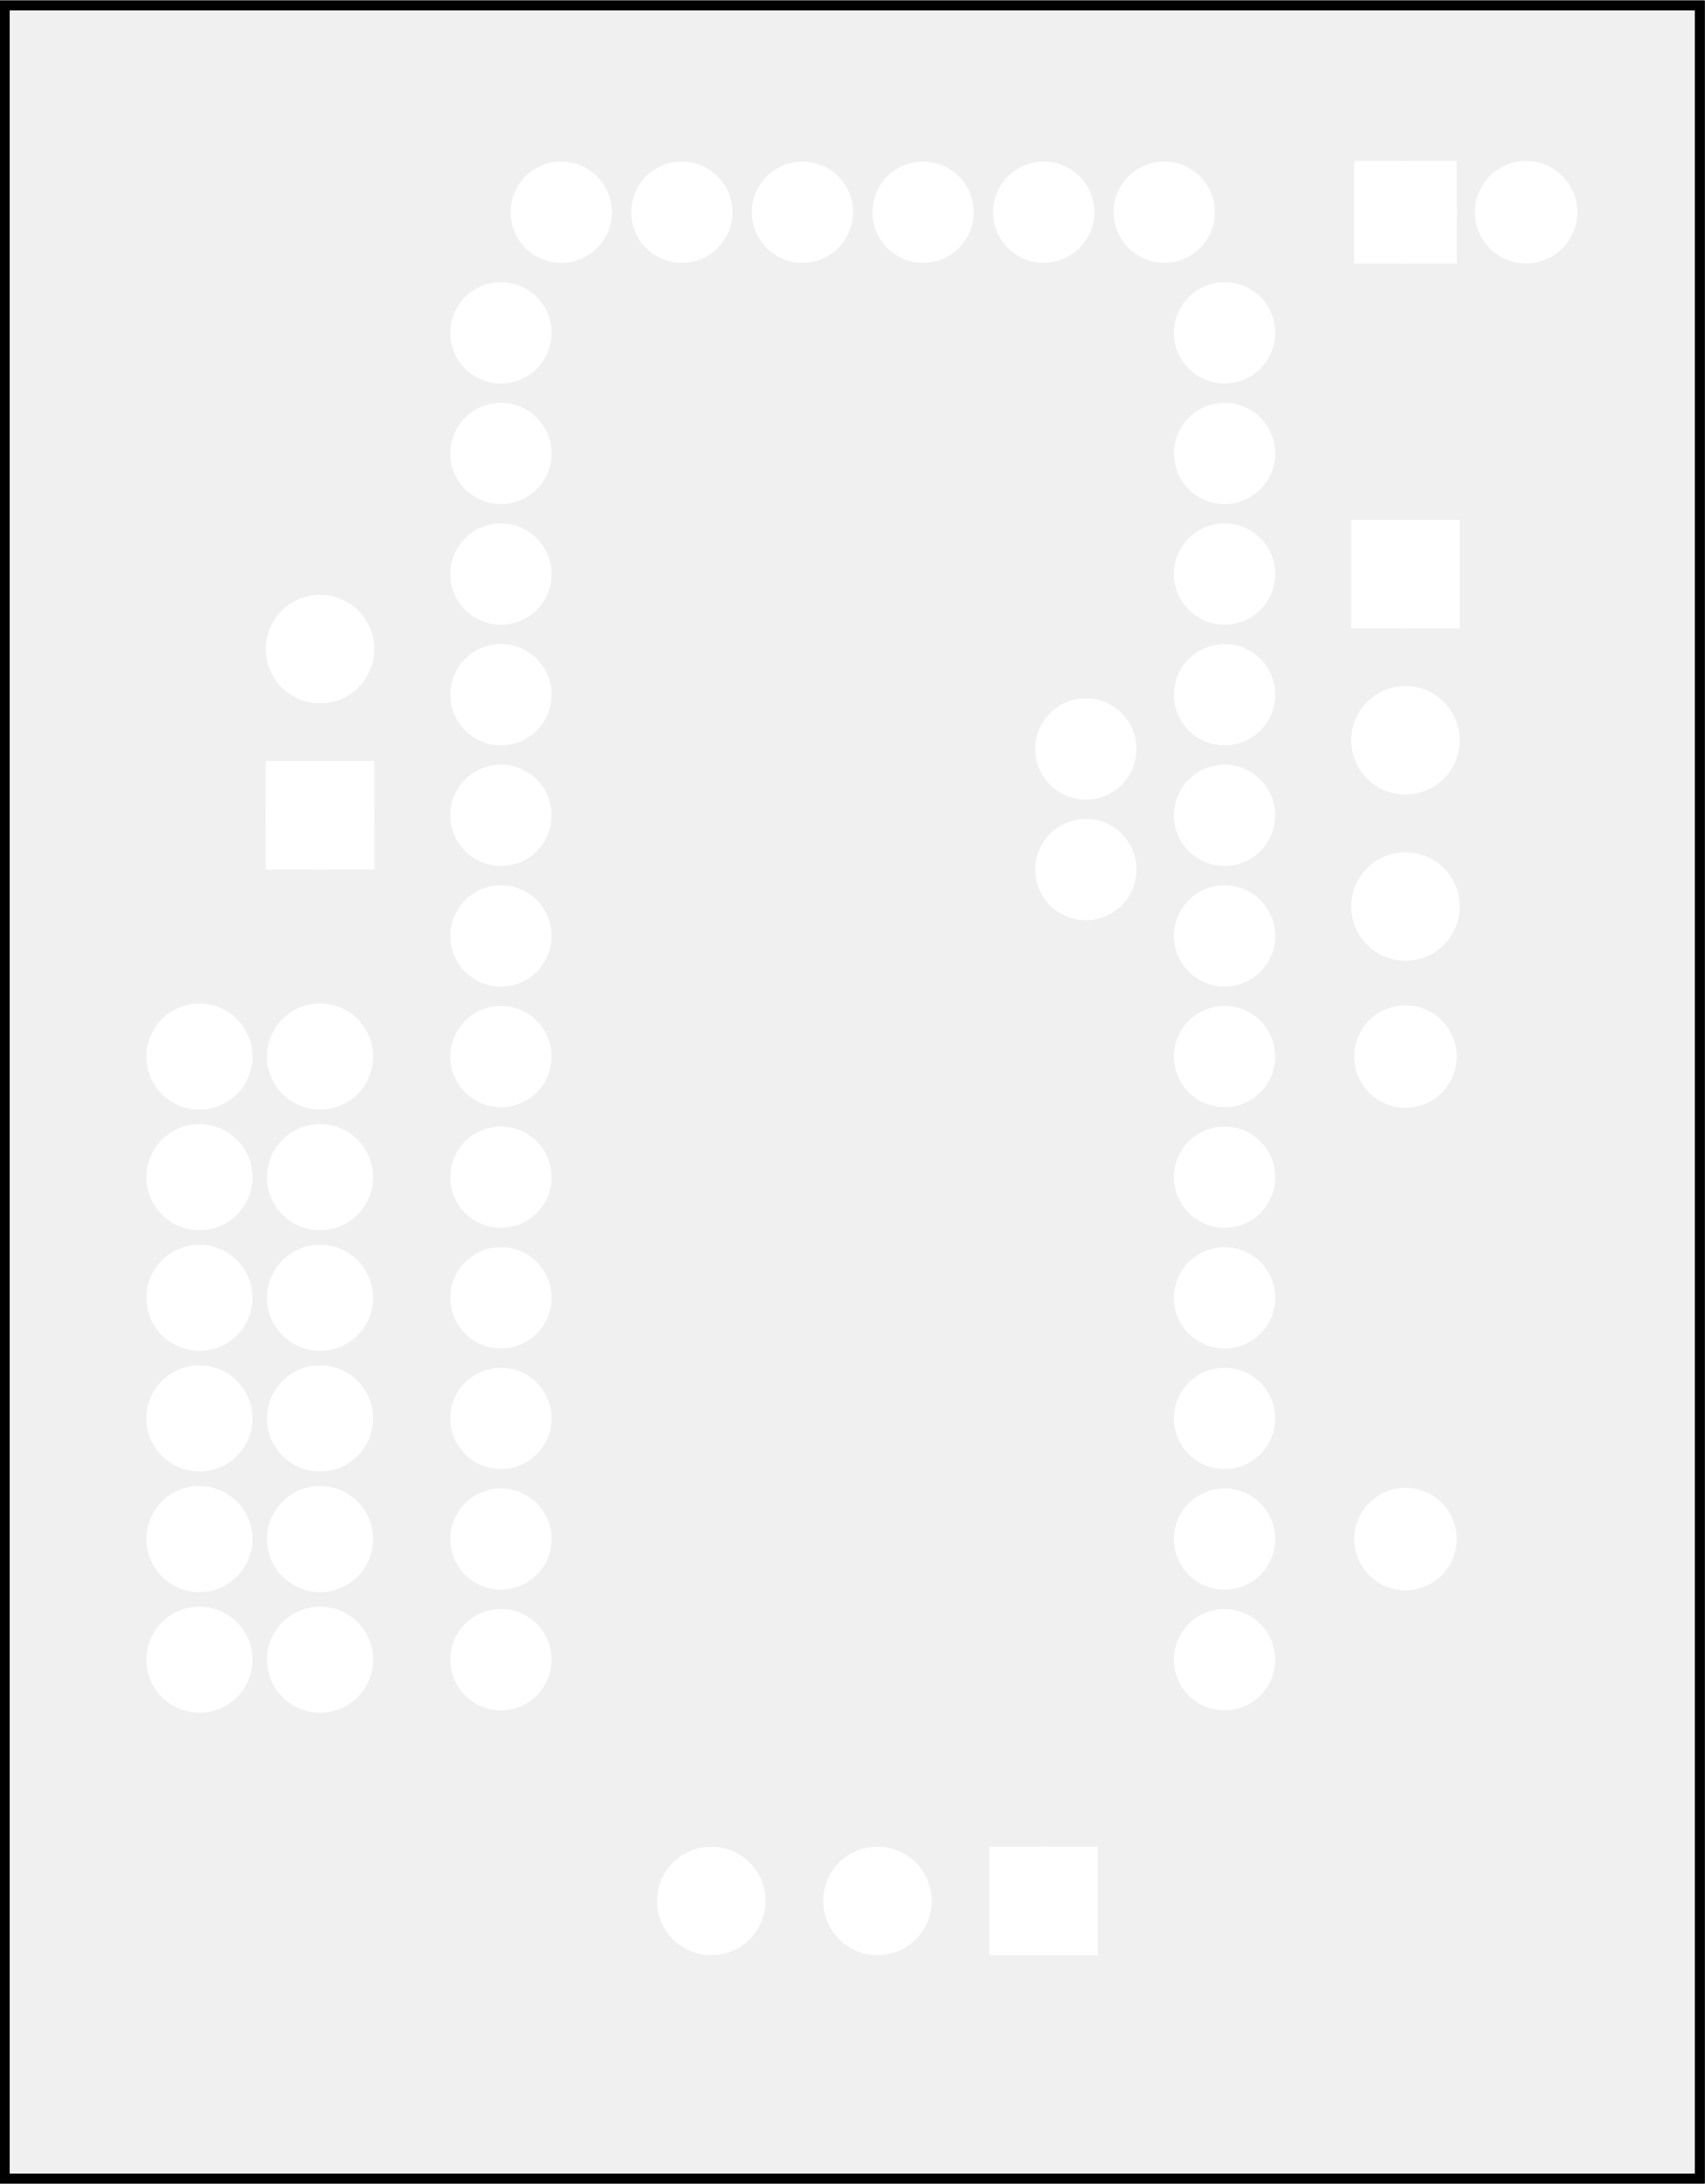
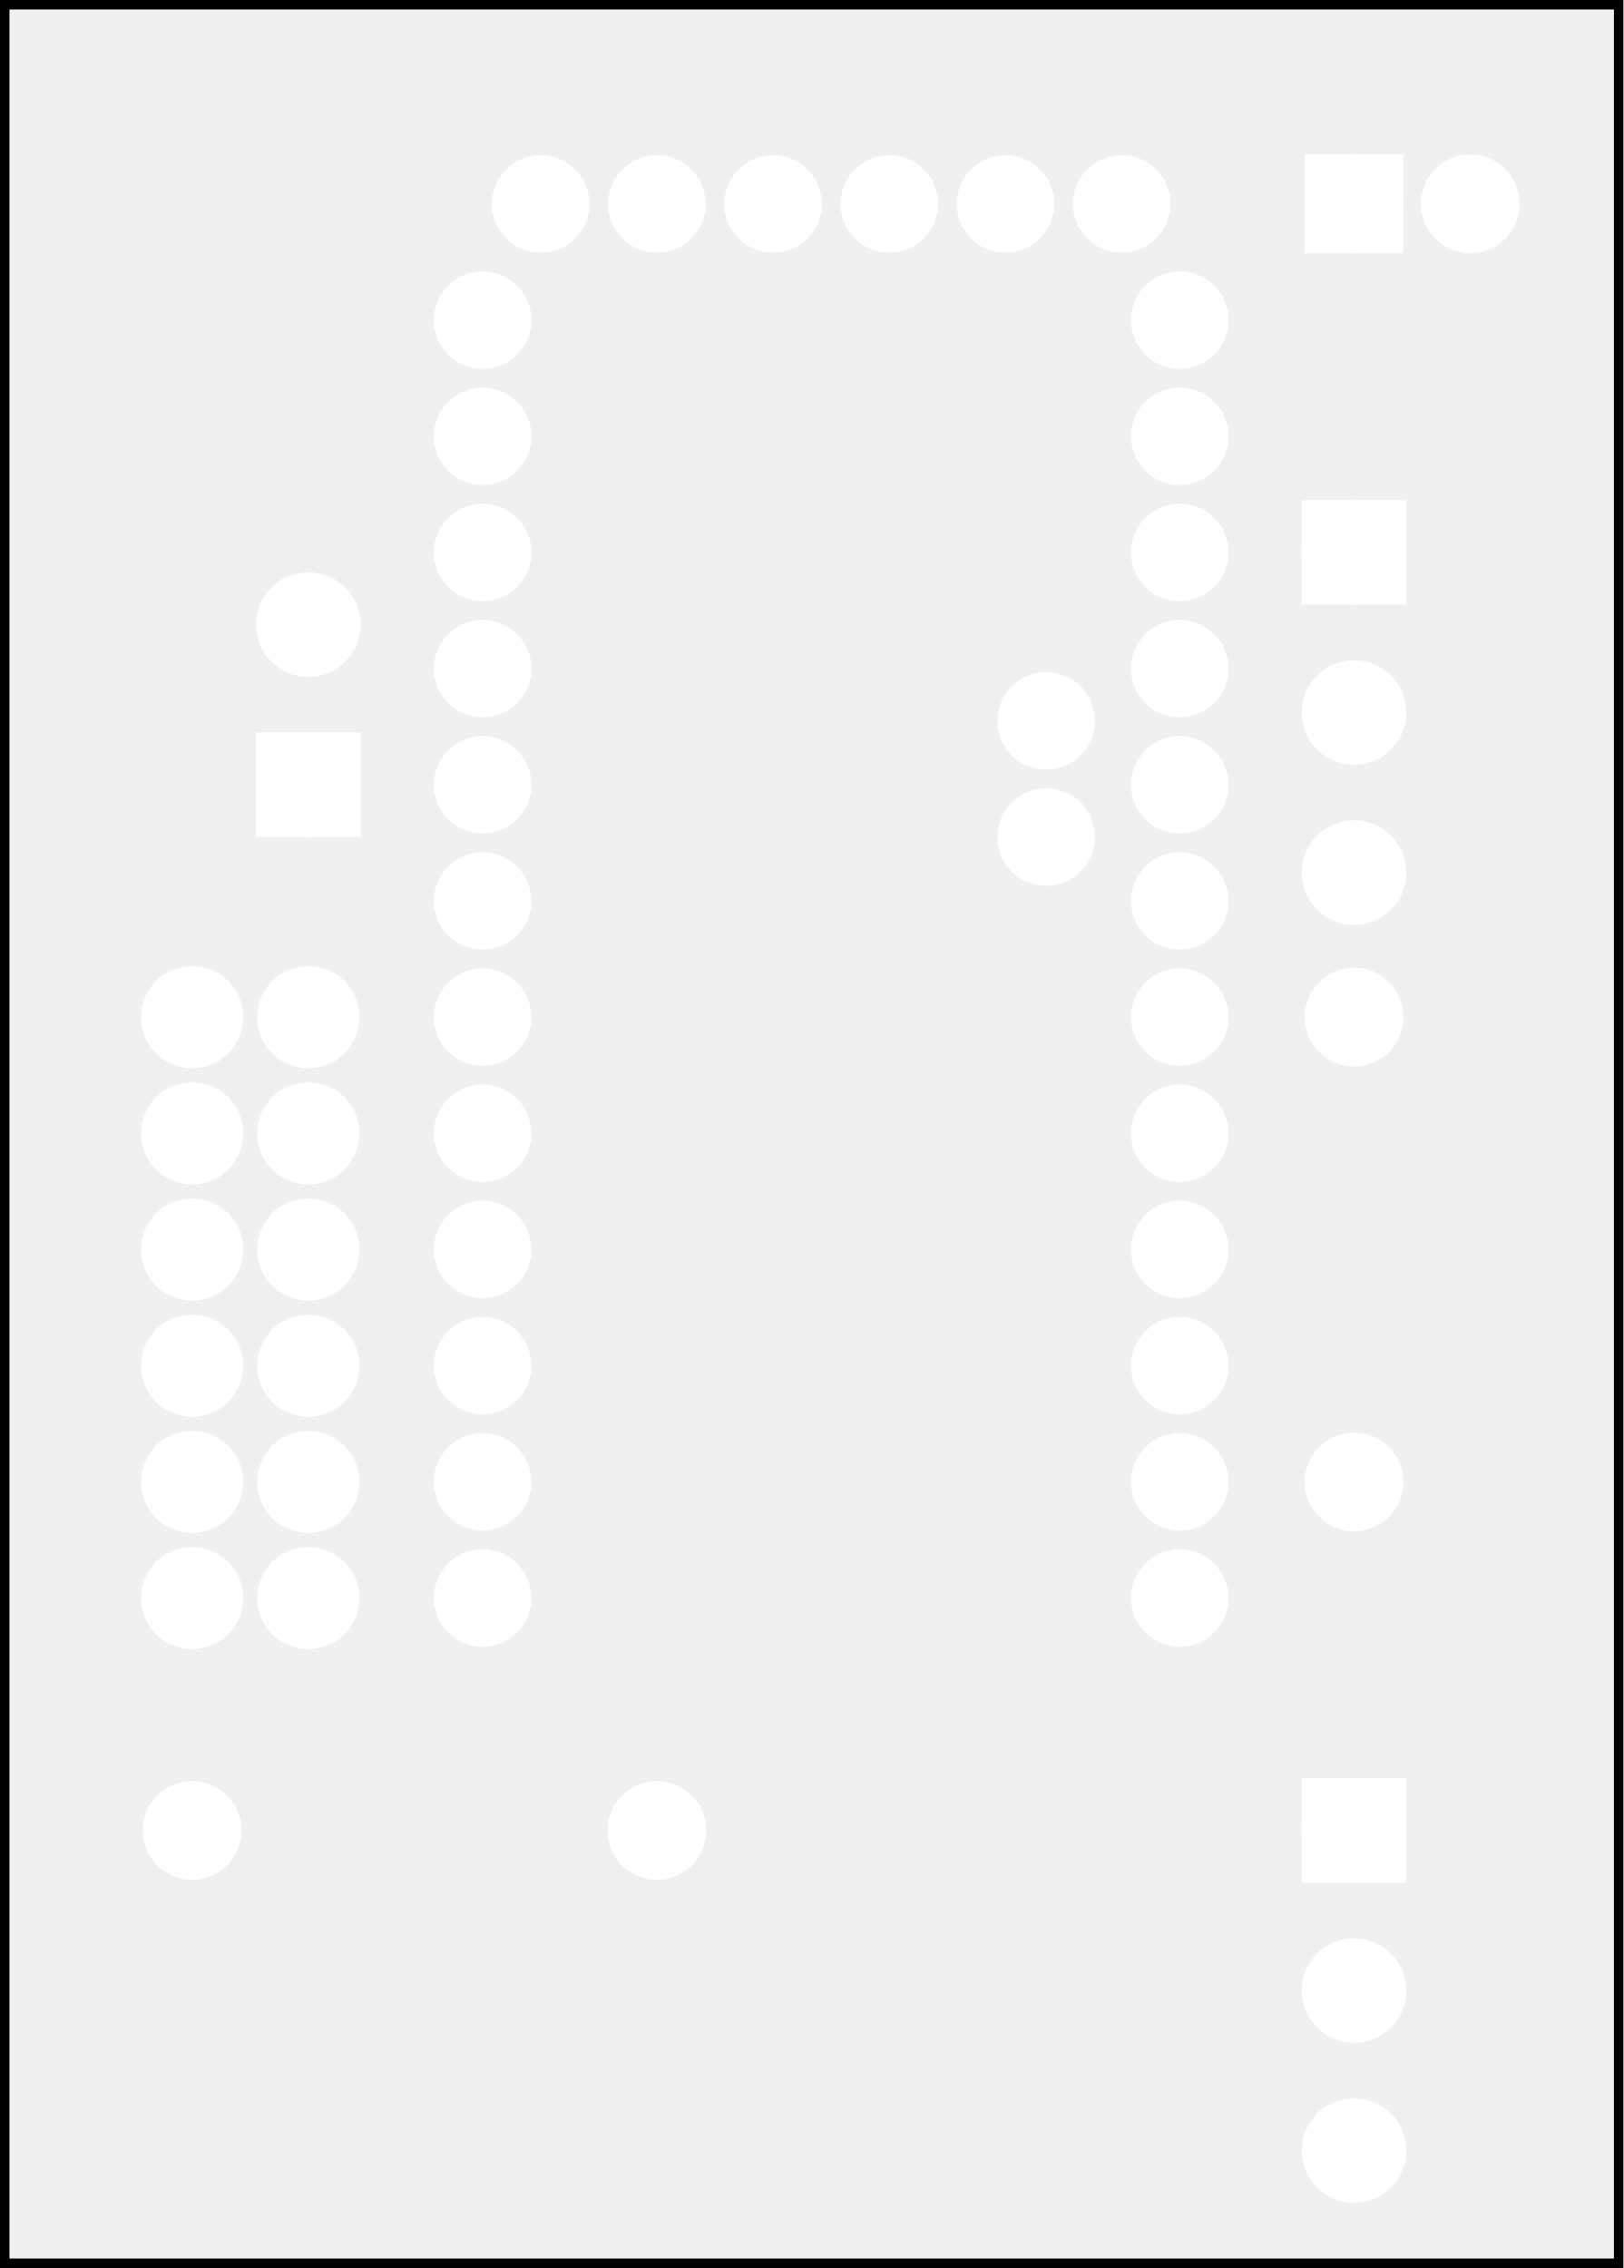
- <svg xmlns="http://www.w3.org/2000/svg" width="1.413in" x="0in" version="1.2" y="0in" height="1.81in" viewBox="0 0 101.769 130.298" baseProfile="tiny">
+ <svg xmlns="http://www.w3.org/2000/svg" width="1.397in" x="0in" version="1.2" y="0in" height="1.952in" viewBox="0 0 100.59 140.551" baseProfile="tiny">
  <g partID="19671">
    <g id="silkscreen0">
-       <rect width="101.193" x="0.288" y="0.288" fill="none" height="129.722" stroke="black" stroke-width="0.576" />
+       <rect width="100.014" x="0.288" y="0.288" fill="none" height="139.975" stroke="black" stroke-width="0.576" />
    </g>
  </g>
  <g partID="19670">
    <g id="board">
-       <rect width="101.193" x="0.288" y="0.288" fill="none" height="129.722" stroke="black" fill-opacity="0.5" id="boardoutline" stroke-width="0.5" />
+       <rect width="100.014" x="0.288" y="0.288" fill="none" height="139.975" stroke="black" fill-opacity="0.5" id="boardoutline" stroke-width="0.5" />
    </g>
  </g>
  <g partID="19671">
    <g id="silkscreen0">
-       <rect width="101.193" x="0.288" y="0.288" fill="none" height="129.722" stroke="black" stroke-width="0.576" />
+       <rect width="100.014" x="0.288" y="0.288" fill="none" height="139.975" stroke="black" stroke-width="0.576" />
+     </g>
+   </g>
+   <g partID="1580190">
+     <g transform="translate(9.20584,110.338)">
+       <g id="copper0">
+         <g id="copper1">
+           <circle fill="white" cx="2.7" cy="3.096" stroke="white" r="1.98" id="connector0pin" stroke-width="2.16" />
+           <circle fill="white" cx="31.5" cy="3.096" stroke="white" r="1.98" id="connector1pin" stroke-width="2.16" />
+         </g>
+       </g>
    </g>
  </g>
  <g partID="1517350">
    <g transform="translate(16.9458,104.074)">
      <g transform="matrix(-1,0,0,-1,0,0)">
        <g id="copper0">
          <circle fill="white" cx="5.04" cy="5.04" stroke="white" id="connector0pin" r="2.088" stroke-width="2.16" />
          <circle fill="white" cx="5.04" cy="12.24" stroke="white" id="connector1pin" r="2.088" stroke-width="2.16" />
          <circle fill="white" cx="5.04" cy="19.44" stroke="white" id="connector2pin" r="2.088" stroke-width="2.16" />
          <circle fill="white" cx="5.04" cy="26.64" stroke="white" id="connector3pin" r="2.088" stroke-width="2.16" />
          <circle fill="white" cx="5.04" cy="33.84" stroke="white" id="connector4pin" r="2.088" stroke-width="2.16" />
          <circle fill="white" cx="5.04" cy="41.04" stroke="white" id="connector5pin" r="2.088" stroke-width="2.16" />
        </g>
      </g>
    </g>
  </g>
  <g partID="1517070">
    <g transform="translate(14.0658,57.9939)">
      <g id="copper0">
        <circle fill="white" cx="5.04" cy="5.04" stroke="white" id="connector0pin" r="2.088" stroke-width="2.16" />
        <circle fill="white" cx="5.04" cy="12.24" stroke="white" id="connector1pin" r="2.088" stroke-width="2.16" />
        <circle fill="white" cx="5.04" cy="19.44" stroke="white" id="connector2pin" r="2.088" stroke-width="2.16" />
        <circle fill="white" cx="5.04" cy="26.64" stroke="white" id="connector3pin" r="2.088" stroke-width="2.16" />
        <circle fill="white" cx="5.04" cy="33.84" stroke="white" id="connector4pin" r="2.088" stroke-width="2.16" />
        <circle fill="white" cx="5.04" cy="41.04" stroke="white" id="connector5pin" r="2.088" stroke-width="2.16" />
      </g>
    </g>
  </g>
  <g partID="1551720">
    <g transform="translate(76.1298,27.4731)">
      <g id="copper0">
        <rect width="4.32" x="5.616" y="4.601" fill="white" height="4.32" stroke="white" id="square" stroke-width="2.16" />
        <circle fill="white" cx="7.776" cy="6.761" stroke="white" id="connector0pin" r="2.16" stroke-width="2.16" />
        <circle fill="white" cx="7.776" cy="16.682" stroke="white" id="connector1pin" r="2.16" stroke-width="2.16" />
        <circle fill="white" cx="7.776" cy="26.603" stroke="white" id="connector2pin" r="2.16" stroke-width="2.16" />
      </g>
    </g>
  </g>
  <g partID="1519670">
-     <g transform="translate(69.0662,105.658)">
-       <g transform="matrix(0,1,-1,0,0,0)">
+     <g transform="translate(76.1298,106.673)">
+       <g transform="matrix(1,0,0,1,0,0)">
        <g id="copper0">
          <rect width="4.32" x="5.616" y="4.601" fill="white" height="4.32" stroke="white" id="square" stroke-width="2.16" />
          <circle fill="white" cx="7.776" cy="6.761" stroke="white" id="connector0pin" r="2.16" stroke-width="2.16" />
          <circle fill="white" cx="7.776" cy="16.682" stroke="white" id="connector1pin" r="2.16" stroke-width="2.16" />
          <circle fill="white" cx="7.776" cy="26.603" stroke="white" id="connector2pin" r="2.16" stroke-width="2.16" />
        </g>
      </g>
    </g>
  </g>
  <g partID="1531540">
    <g transform="translate(26.8818,55.3949)">
      <g transform="matrix(-1,0,0,-1,0,0)">
        <g id="copper0">
          <rect width="4.32" x="5.616" y="4.601" fill="white" height="4.32" stroke="white" id="square" stroke-width="2.16" />
          <circle fill="white" cx="7.776" cy="6.761" stroke="white" id="connector0pin" r="2.16" stroke-width="2.16" />
          <circle fill="white" cx="7.776" cy="16.682" stroke="white" id="connector1pin" r="2.16" stroke-width="2.16" />
        </g>
      </g>
    </g>
  </g>
  <g partID="1567500">
    <g transform="translate(79.9458,5.07392)">
      <g id="copper0">
        <rect width="3.96" x="1.98" y="5.58" fill="white" height="3.96" stroke="white" id="rect11" stroke-width="2.16" />
        <circle fill="white" cx="3.96" cy="7.56" stroke="white" r="1.98" id="connector0pin" stroke-width="2.16" />
        <circle fill="white" cx="11.16" cy="7.56" stroke="white" r="1.98" id="connector1pin" stroke-width="2.16" />
      </g>
    </g>
  </g>
  <g partID="56640">
    <g transform="translate(26.3058,9.03392)">
      <g id="copper0">
        <circle fill="white" cx="43.2" cy="3.6" stroke="white" id="connector14pad" r="2.052" stroke-width="1.944" />
        <circle fill="white" cx="36" cy="3.6" stroke="white" id="connector15pad" r="2.052" stroke-width="1.944" />
        <circle fill="white" cx="28.8" cy="3.6" stroke="white" id="connector16pad" r="2.052" stroke-width="1.944" />
        <circle fill="white" cx="21.6" cy="3.6" stroke="white" id="connector17pad" r="2.052" stroke-width="1.944" />
        <circle fill="white" cx="14.4" cy="3.6" stroke="white" id="connector18pad" r="2.052" stroke-width="1.944" />
        <circle fill="white" cx="7.2" cy="3.6" stroke="white" id="connector19pad" r="2.052" stroke-width="1.944" />
        <circle fill="white" cx="46.8" cy="10.8" stroke="white" id="connector25pad" r="2.052" stroke-width="1.944" />
        <circle fill="white" cx="46.8" cy="18" stroke="white" id="connector26pad" r="2.052" stroke-width="1.944" />
        <circle fill="white" cx="46.8" cy="25.2" stroke="white" id="connector27pad" r="2.052" stroke-width="1.944" />
        <circle fill="white" cx="46.8" cy="32.4" stroke="white" id="connector28pad" r="2.052" stroke-width="1.944" />
        <circle fill="white" cx="46.8" cy="39.6" stroke="white" id="connector29pad" r="2.052" stroke-width="1.944" />
        <circle fill="white" cx="38.519" cy="35.64" stroke="white" id="connector21pad" r="2.052" stroke-width="1.944" />
        <circle fill="white" cx="38.519" cy="42.84" stroke="white" id="connector20pad" r="2.052" stroke-width="1.944" />
        <circle fill="white" cx="46.8" cy="46.8" stroke="white" id="connector30pad" r="2.052" stroke-width="1.944" />
        <circle fill="white" cx="46.8" cy="54" stroke="white" id="connector31pad" r="2.052" stroke-width="1.944" />
        <circle fill="white" cx="46.8" cy="61.2" stroke="white" id="connector32pad" r="2.052" stroke-width="1.944" />
        <circle fill="white" cx="46.8" cy="68.4" stroke="white" id="connector33pad" r="2.052" stroke-width="1.944" />
        <circle fill="white" cx="46.8" cy="75.6" stroke="white" id="connector34pad" r="2.052" stroke-width="1.944" />
        <circle fill="white" cx="46.8" cy="82.8" stroke="white" id="connector35pad" r="2.052" stroke-width="1.944" />
        <circle fill="white" cx="46.8" cy="90" stroke="white" id="connector36pad" r="2.052" stroke-width="1.944" />
        <circle fill="white" cx="3.6" cy="90" stroke="white" id="connector37pad" r="2.052" stroke-width="1.944" />
        <circle fill="white" cx="3.6" cy="82.8" stroke="white" id="connector38pad" r="2.052" stroke-width="1.944" />
        <circle fill="white" cx="3.6" cy="75.6" stroke="white" id="connector39pad" r="2.052" stroke-width="1.944" />
        <circle fill="white" cx="3.6" cy="68.4" stroke="white" id="connector40pad" r="2.052" stroke-width="1.944" />
        <circle fill="white" cx="3.6" cy="61.2" stroke="white" id="connector41pad" r="2.052" stroke-width="1.944" />
        <circle fill="white" cx="3.6" cy="54" stroke="white" id="connector42pad" r="2.052" stroke-width="1.944" />
        <circle fill="white" cx="3.6" cy="46.8" stroke="white" id="connector43pad" r="2.052" stroke-width="1.944" />
        <circle fill="white" cx="3.6" cy="39.6" stroke="white" id="connector44pad" r="2.052" stroke-width="1.944" />
        <circle fill="white" cx="3.6" cy="32.4" stroke="white" id="connector45pad" r="2.052" stroke-width="1.944" />
        <circle fill="white" cx="3.6" cy="25.2" stroke="white" id="connector46pad" r="2.052" stroke-width="1.944" />
        <circle fill="white" cx="3.6" cy="18" stroke="white" id="connector47pad" r="2.052" stroke-width="1.944" />
        <circle fill="white" cx="3.6" cy="10.8" stroke="white" id="connector48pad" r="2.052" stroke-width="1.944" />
      </g>
    </g>
  </g>
  <g partID="1491270">
    <g transform="translate(80.8098,94.5339)">
      <g transform="matrix(0,-1,1,0,0,0)">
        <g id="copper0">
          <g id="copper1">
            <circle fill="white" cx="2.7" cy="3.096" stroke="white" r="1.98" id="connector0pin" stroke-width="2.16" />
            <circle fill="white" cx="31.5" cy="3.096" stroke="white" r="1.98" id="connector1pin" stroke-width="2.16" />
          </g>
        </g>
      </g>
    </g>
  </g>
</svg>
